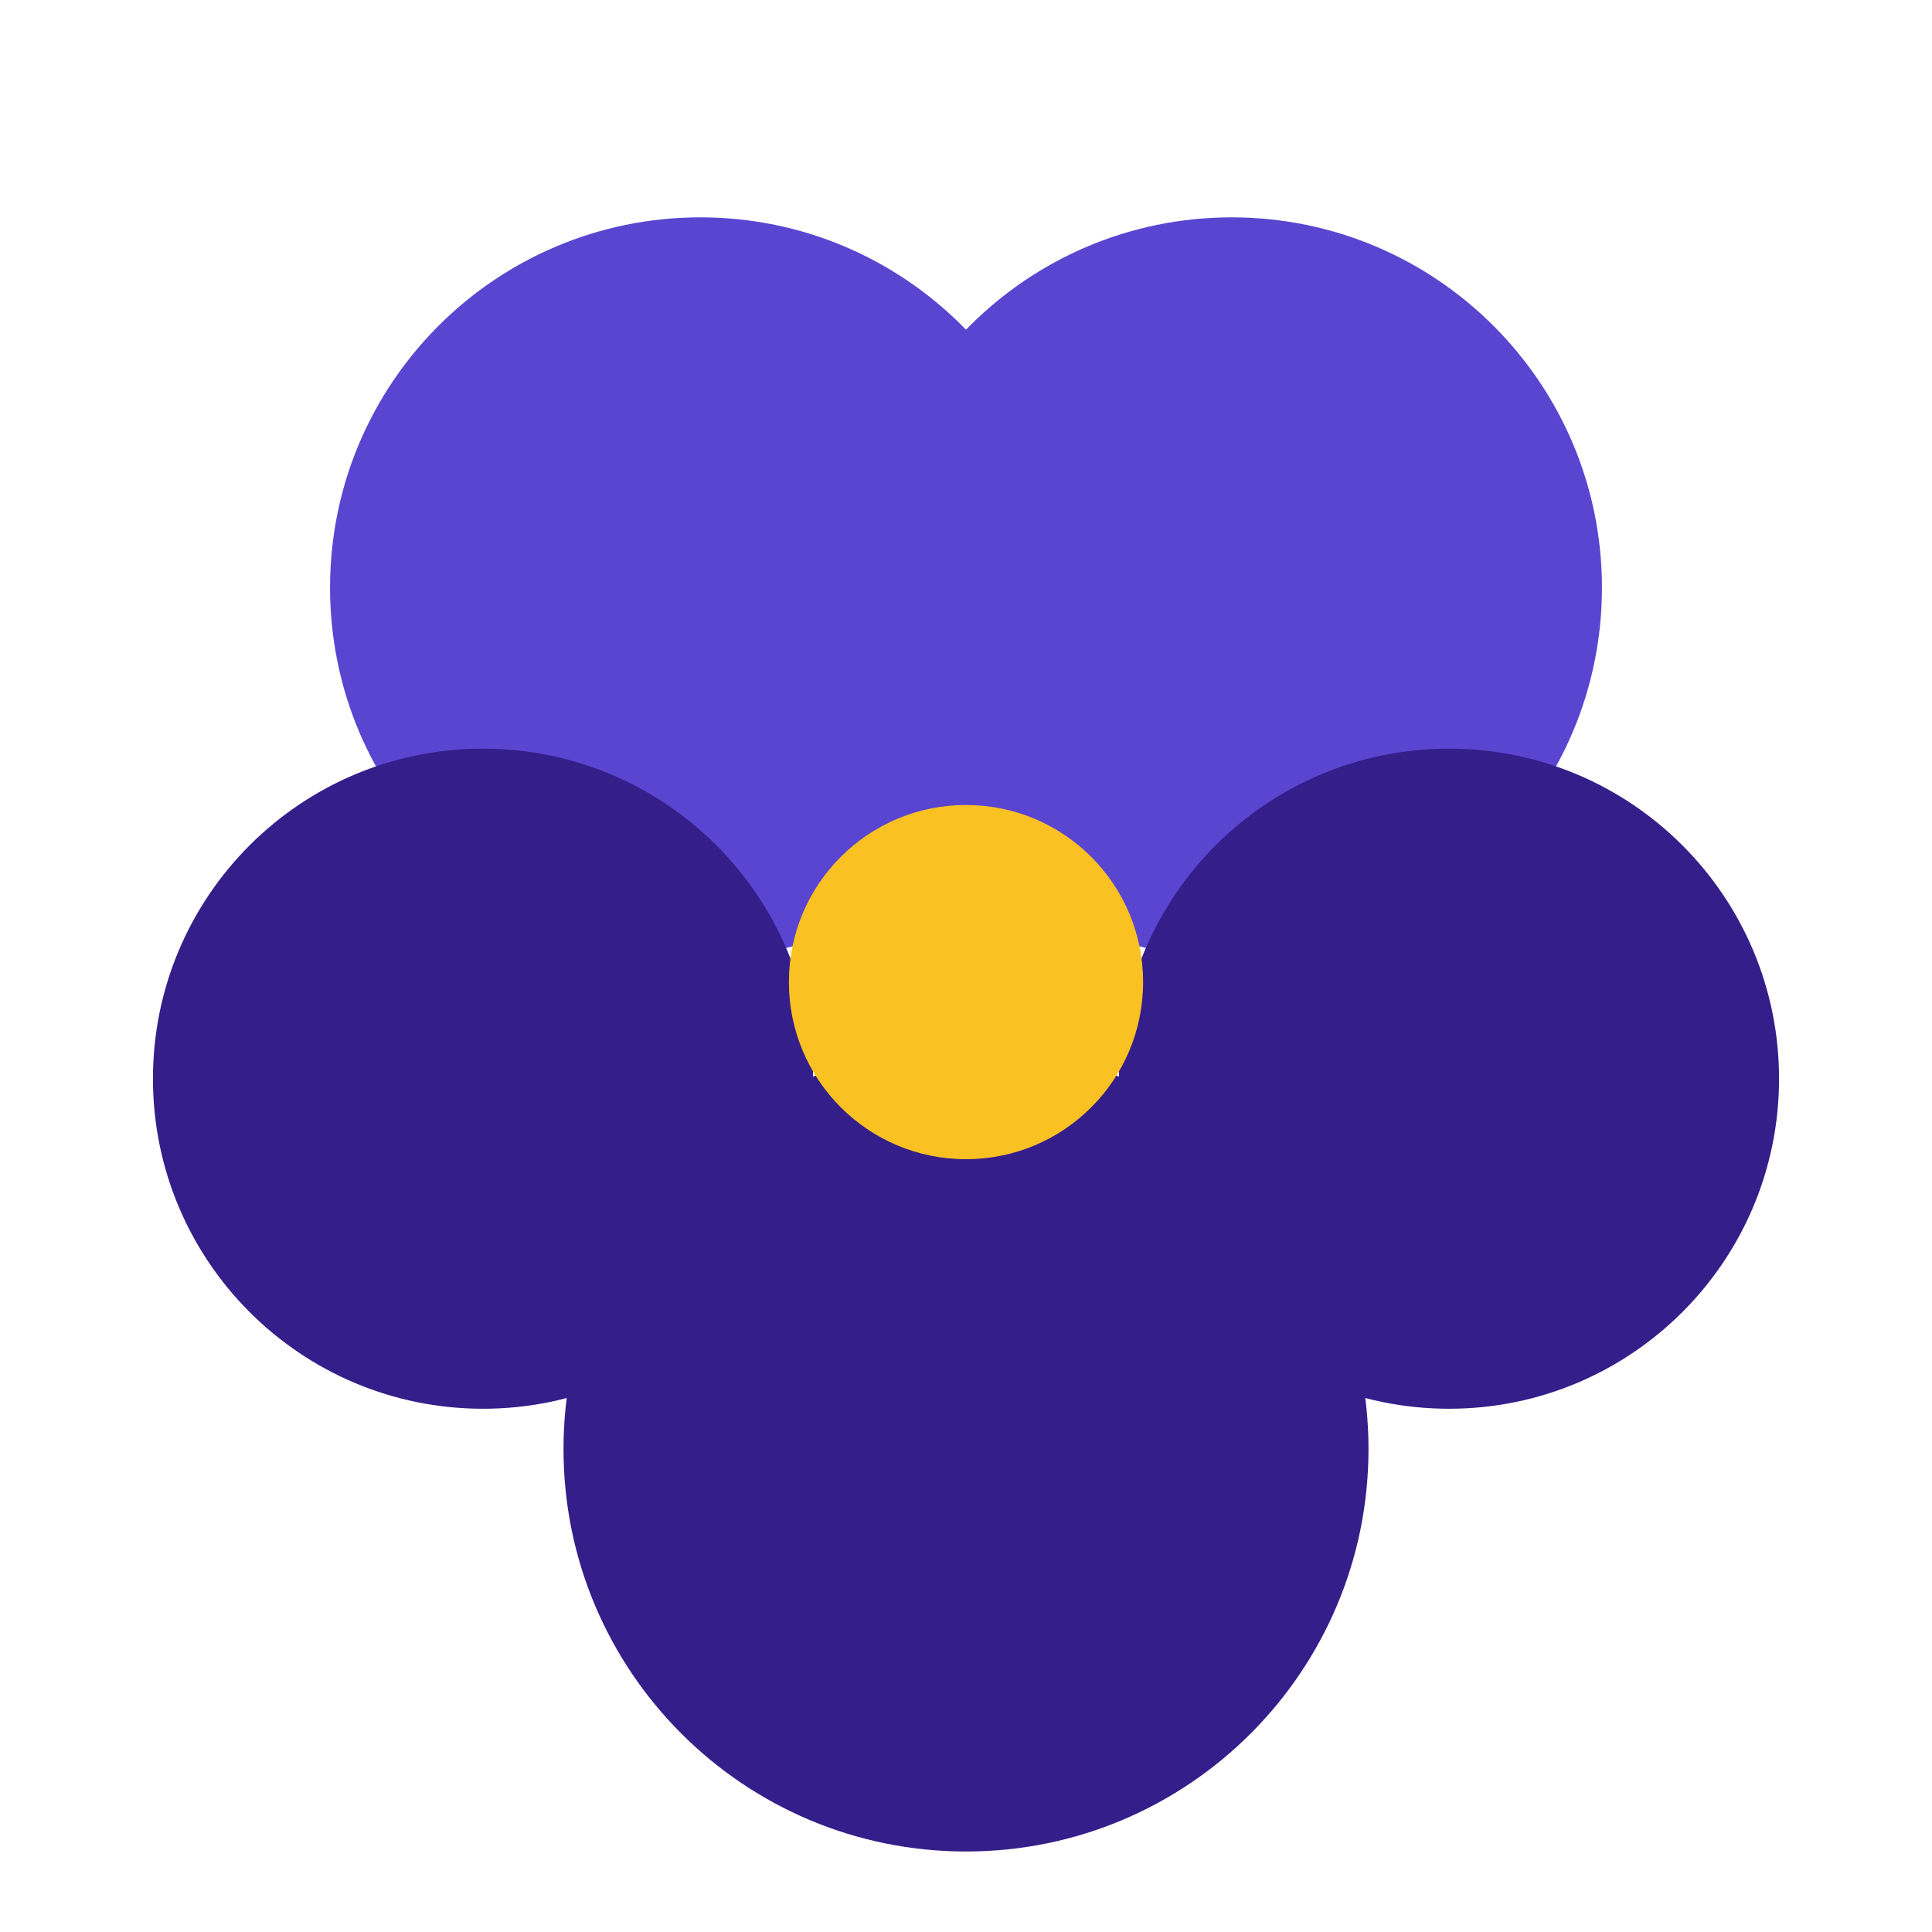
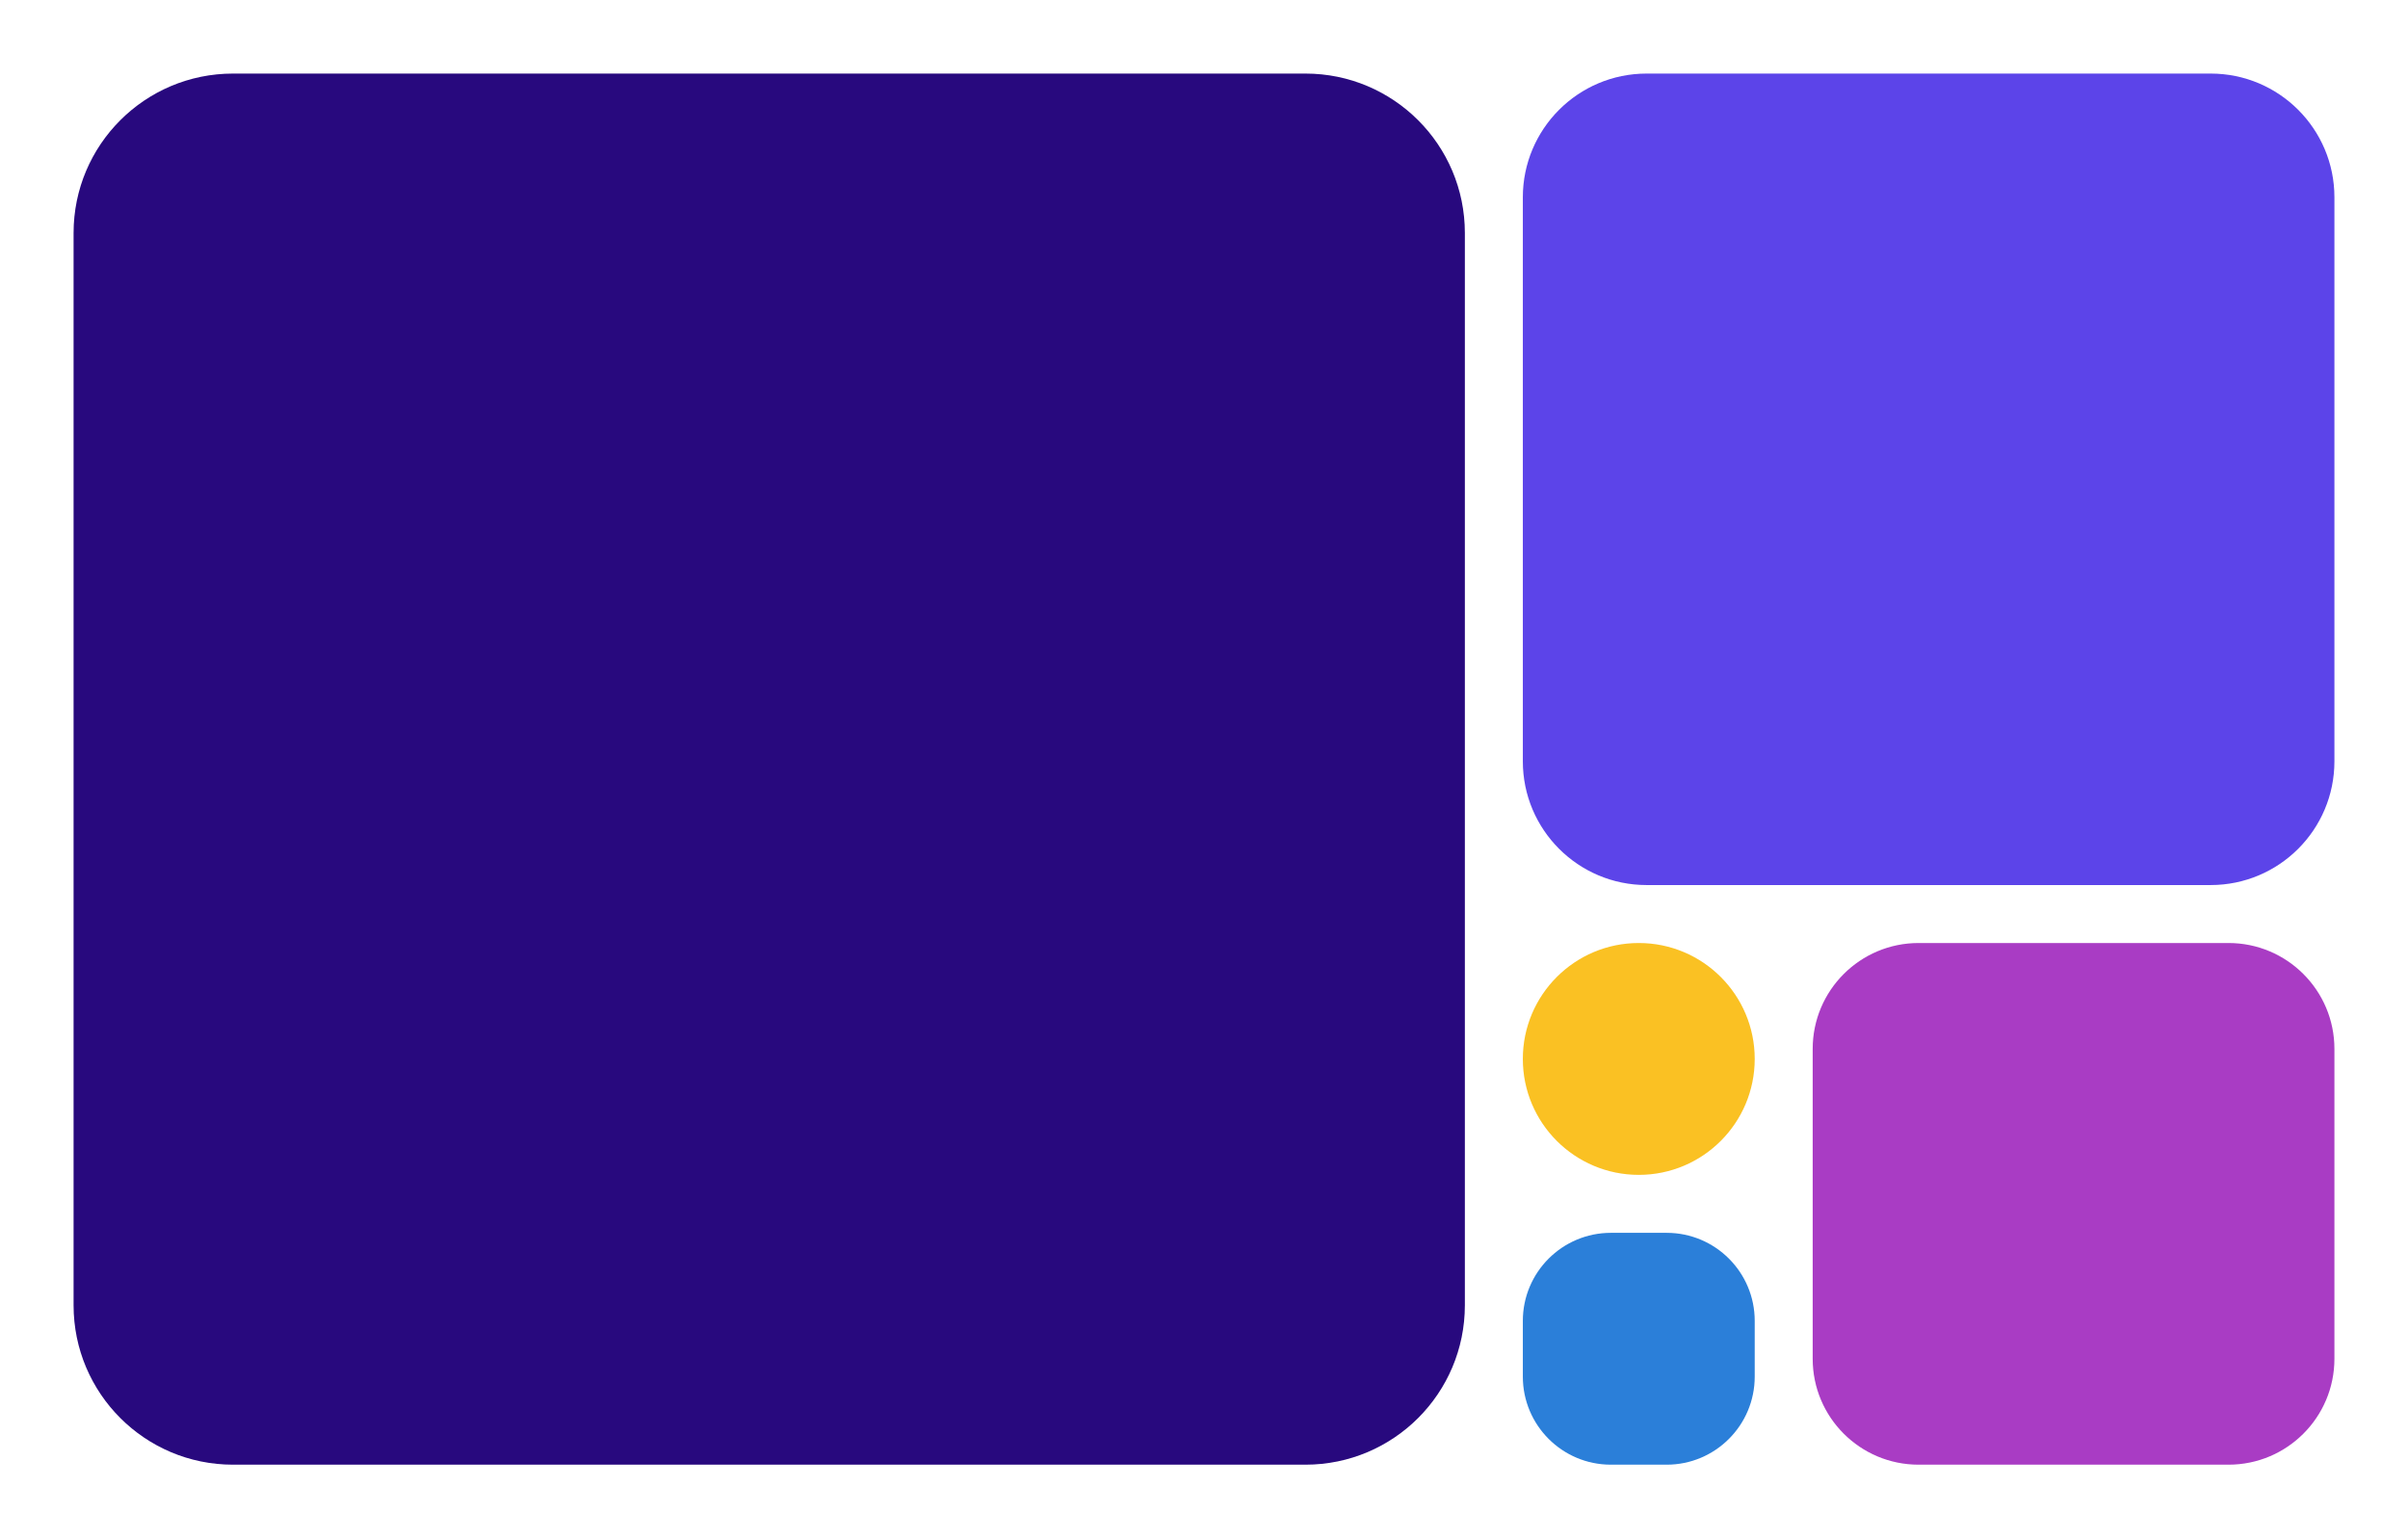
- <svg xmlns="http://www.w3.org/2000/svg" viewBox="-120 -120 240 240" role="img" aria-label="Aurea">
-   <circle cx="-33" cy="-47" r="46" fill="#5a45d1" />
-   <circle cx="33" cy="-47" r="46" fill="#5a45d1" />
-   <circle cx="-60" cy="14" r="41" fill="#341e8a" />
-   <circle cx="60" cy="14" r="41" fill="#341e8a" />
-   <circle cx="0" cy="60" r="50" fill="#341e8a" />
-   <circle cx="0" cy="2" r="22" fill="#fac123" />
+ <svg xmlns="http://www.w3.org/2000/svg" viewBox="-108 -69 216 138" role="img" aria-label="Aurea">
+   <rect x="-101.4" y="-62.4" width="124.8" height="124.8" rx="14.3" fill="#28097e" />
+   <rect x="28.6" y="-62.4" width="72.8" height="72.8" rx="11.1" fill="#5c44e9" />
+   <rect x="54.6" y="15.6" width="46.8" height="46.8" rx="9.5" fill="#a93cc4" />
+   <rect x="28.6" y="41.6" width="20.8" height="20.8" rx="7.9" fill="#2b7fd9" />
+   <circle cx="39" cy="26" r="10.4" fill="#fac123" />
</svg>
